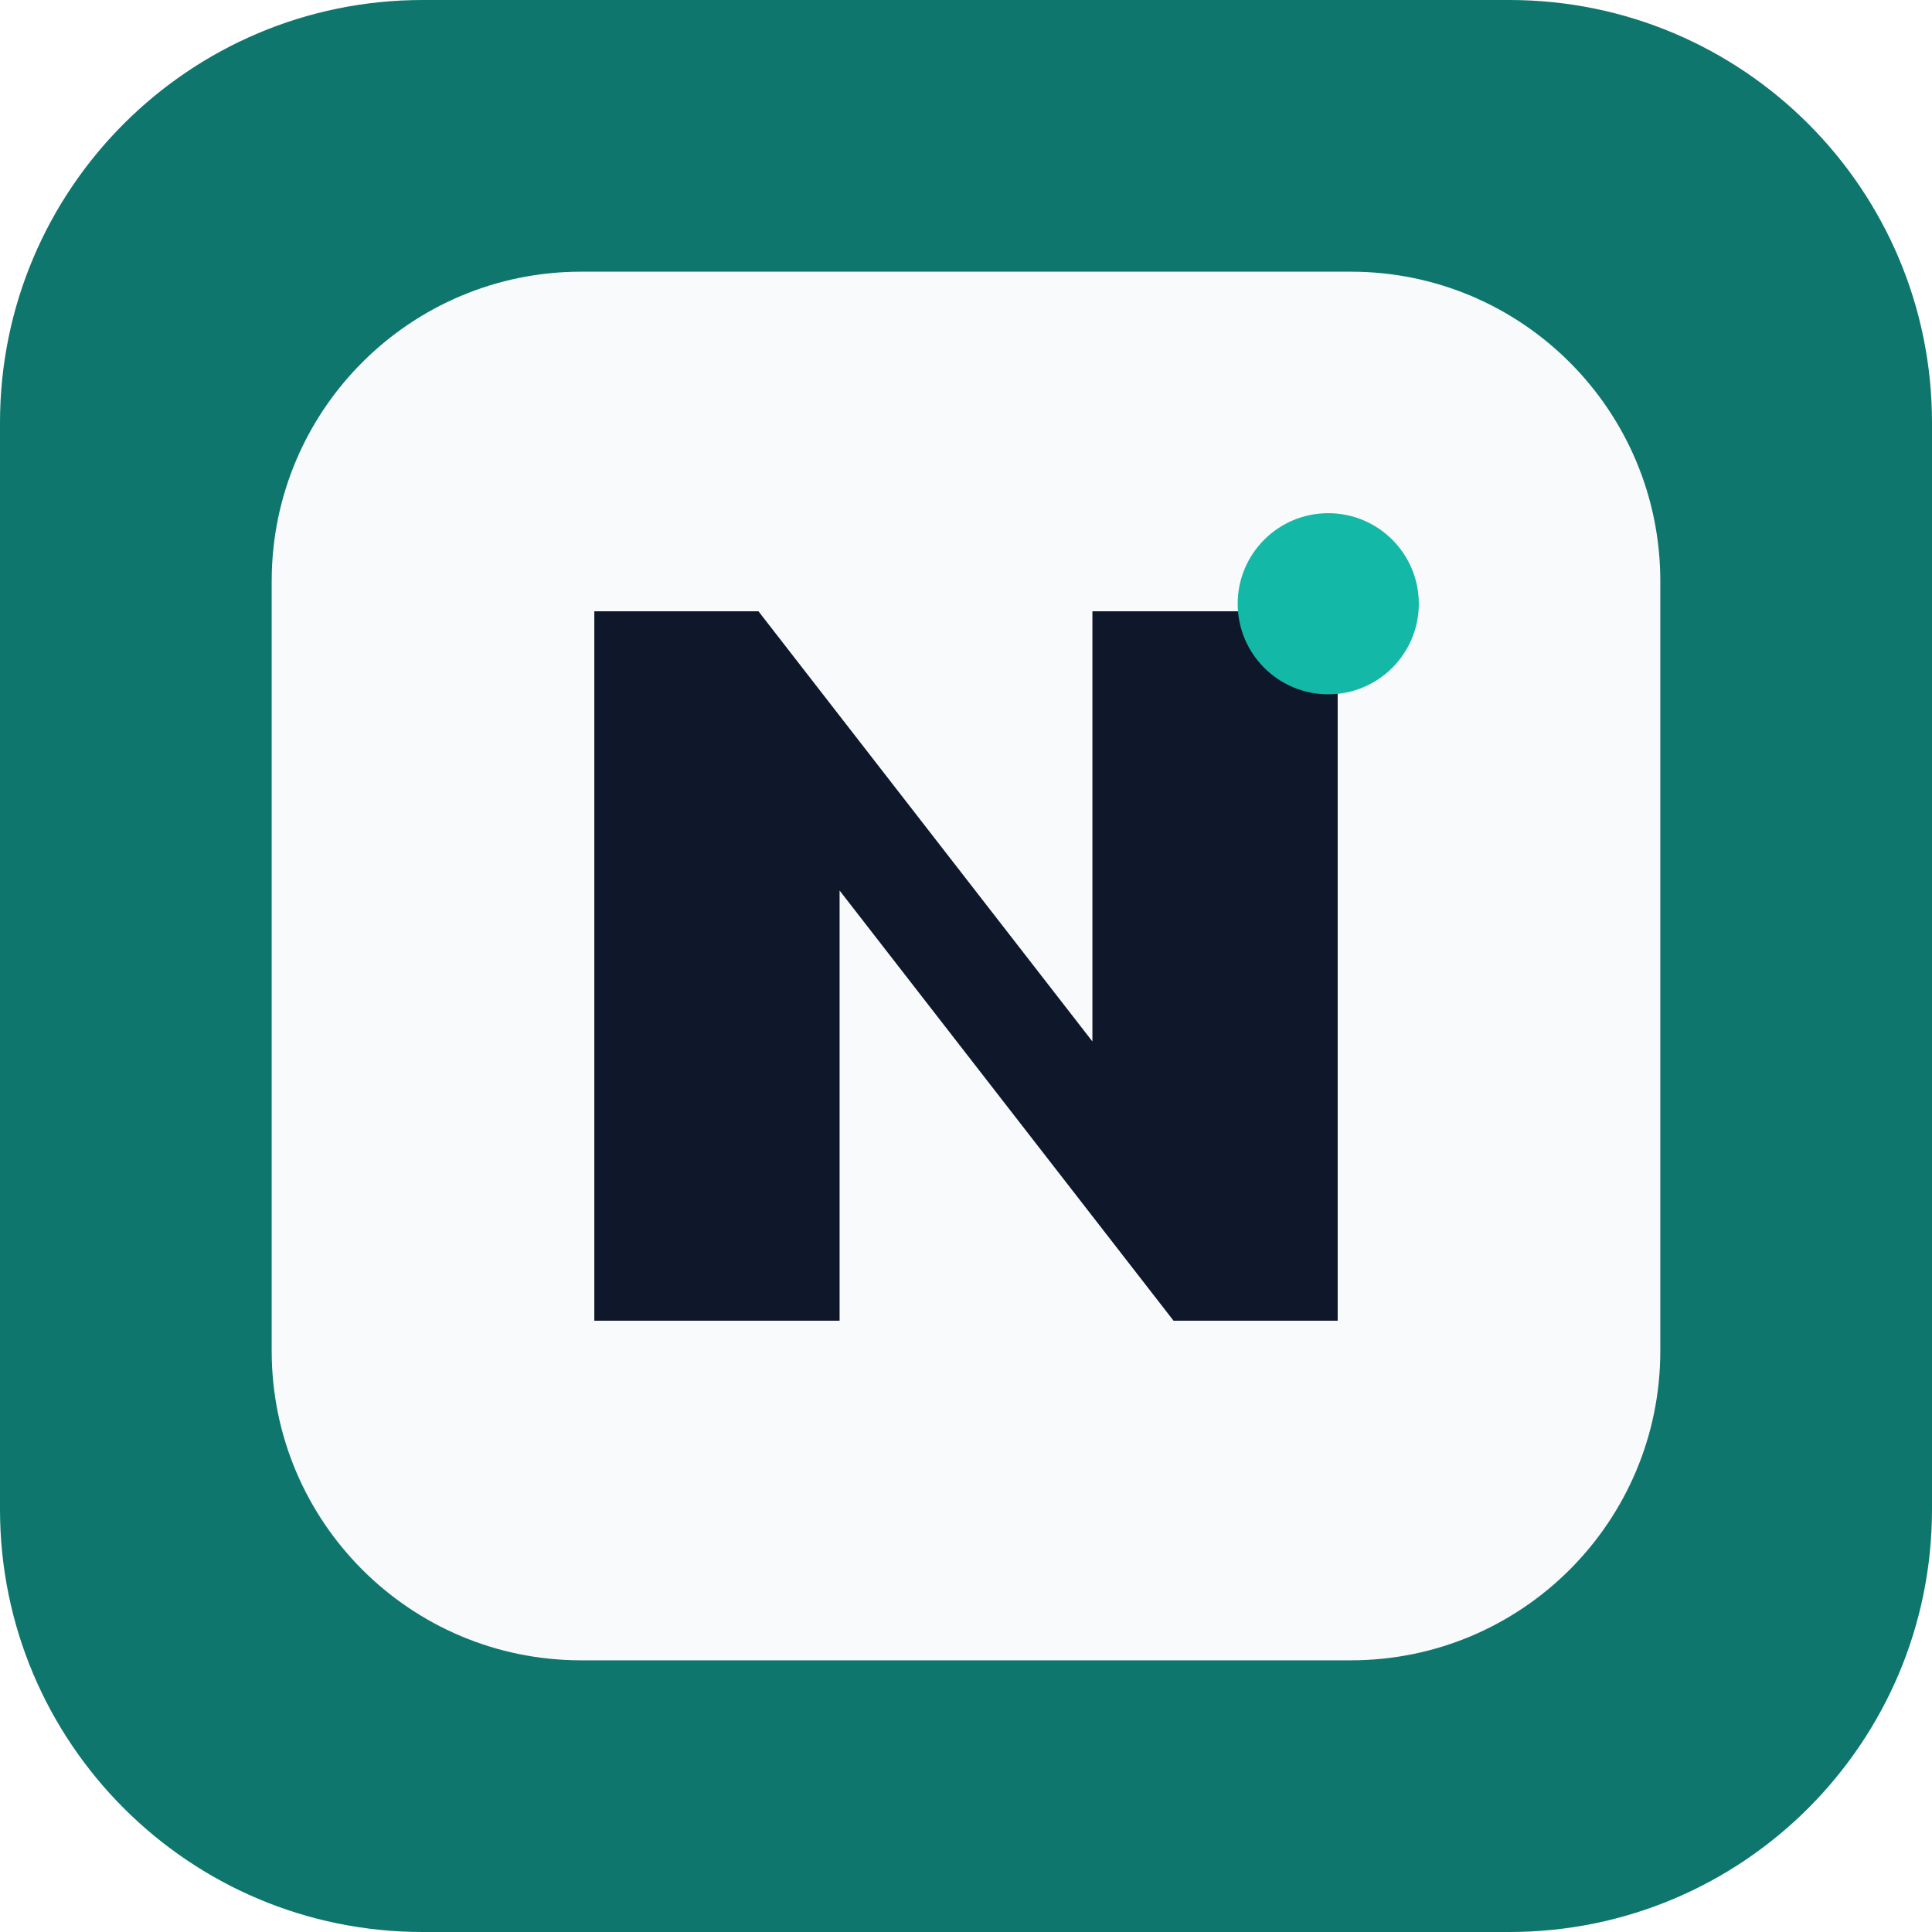
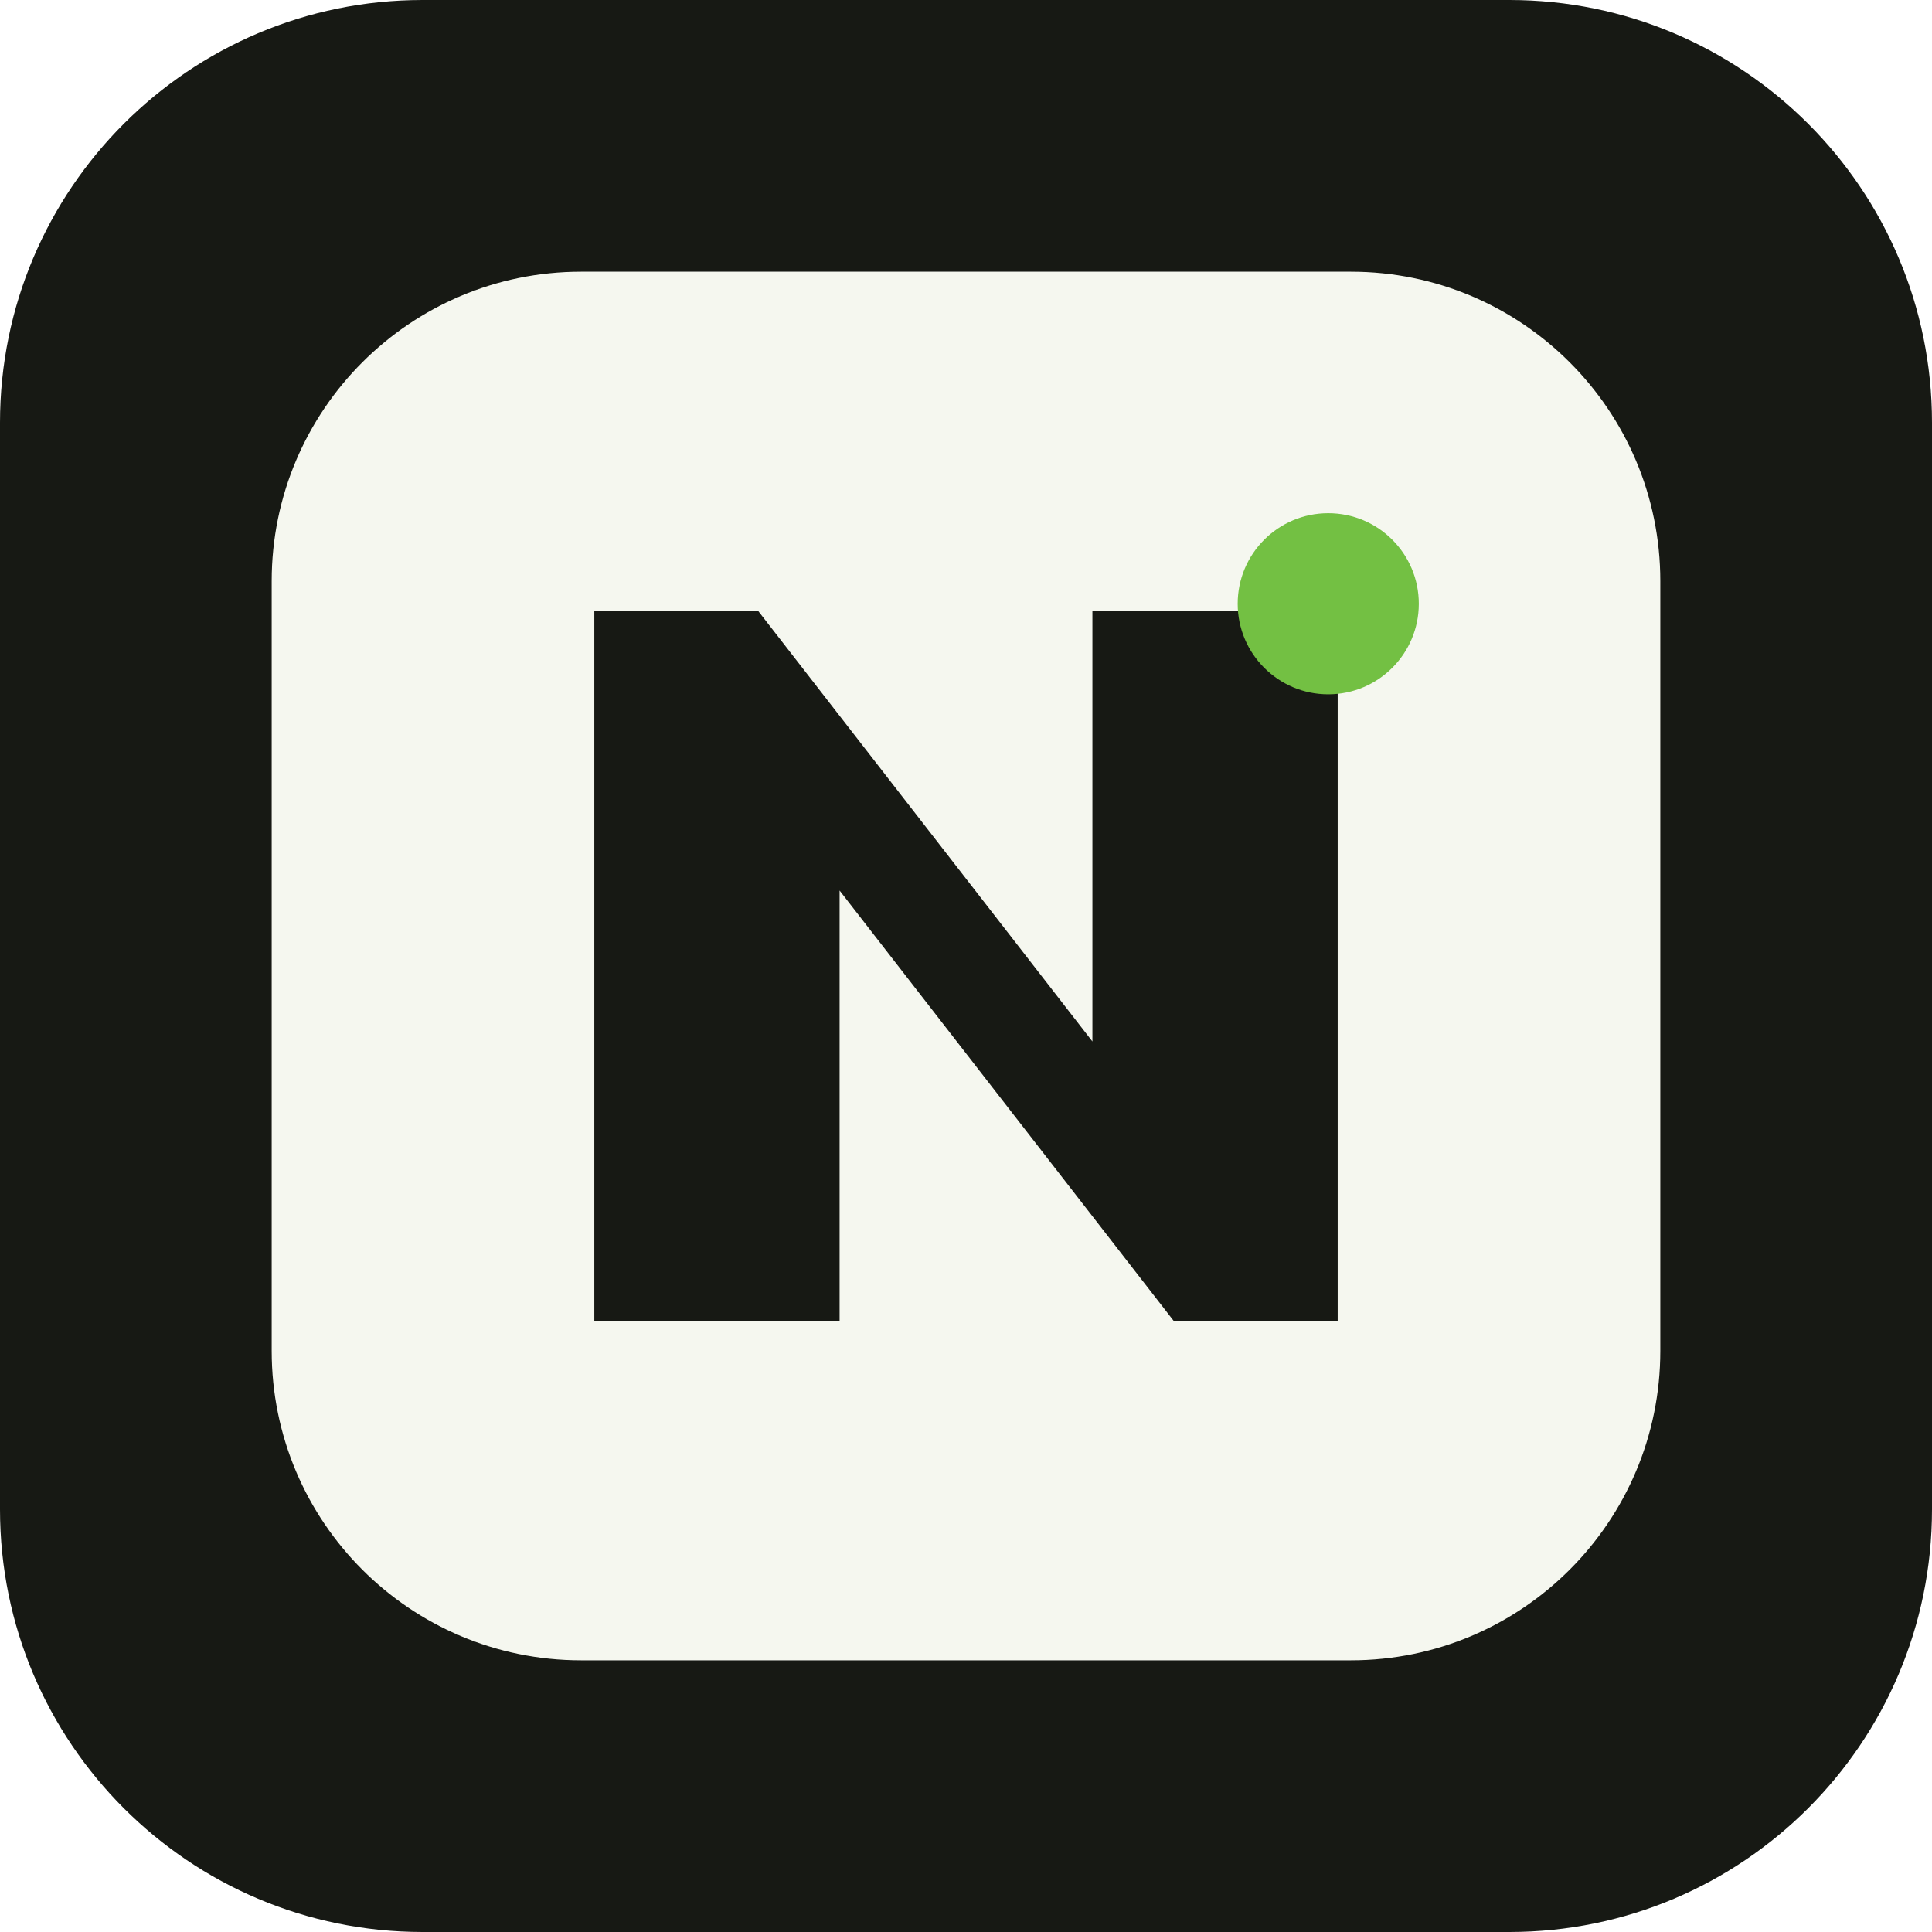
<svg xmlns="http://www.w3.org/2000/svg" width="1024" height="1024" viewBox="0 0 1024 1024" fill="none">
-   <rect width="1024" height="1024" rx="224" fill="#0F766E" />
-   <rect x="144" y="144" width="736" height="736" rx="164" fill="#F8FAFC" />
-   <path d="M315 700V324H402L579 552V324H709V700H622L445 472V700H315Z" fill="#0F172A" />
-   <circle cx="704" cy="320" r="48" fill="#14B8A6" />
+   <rect width="1024" height="1024" rx="224" fill="#171914" />
+   <rect x="144" y="144" width="736" height="736" rx="164" fill="#F5F7EF" />
+   <path d="M315 700V324H402L579 552V324H709V700H622L445 472V700H315Z" fill="#171914" />
+   <circle cx="704" cy="320" r="48" fill="#73C043" />
</svg>
